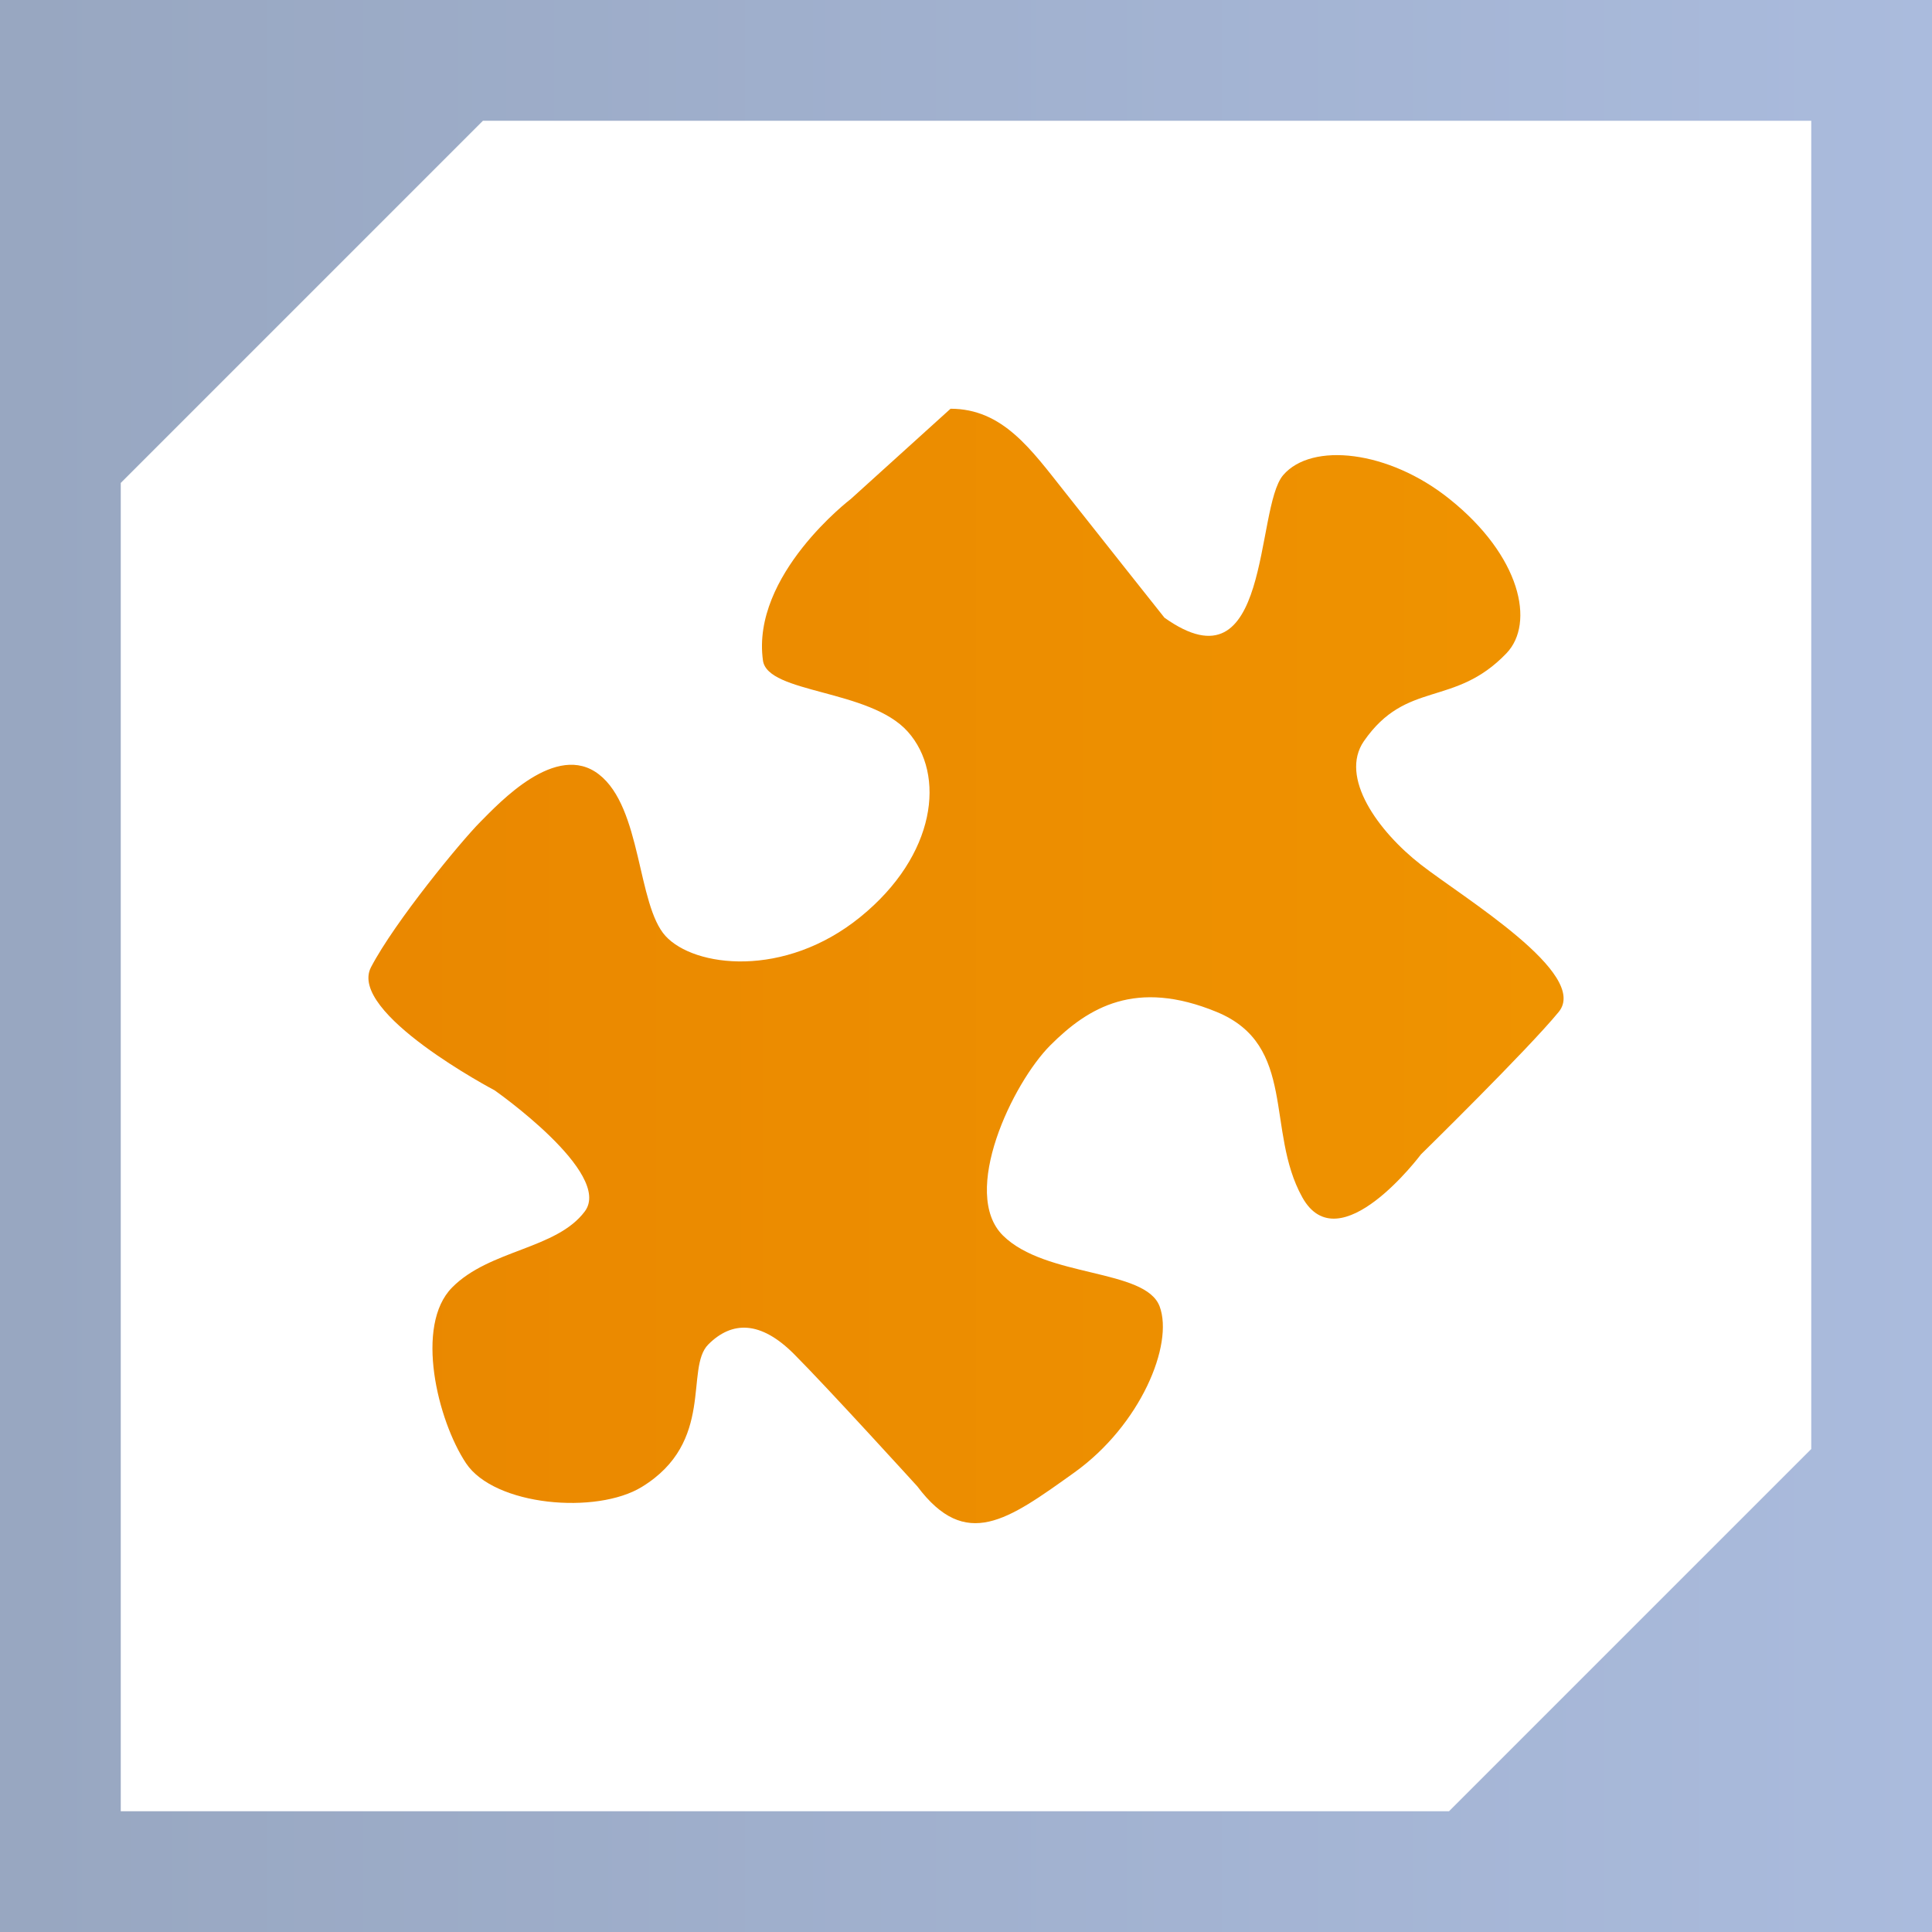
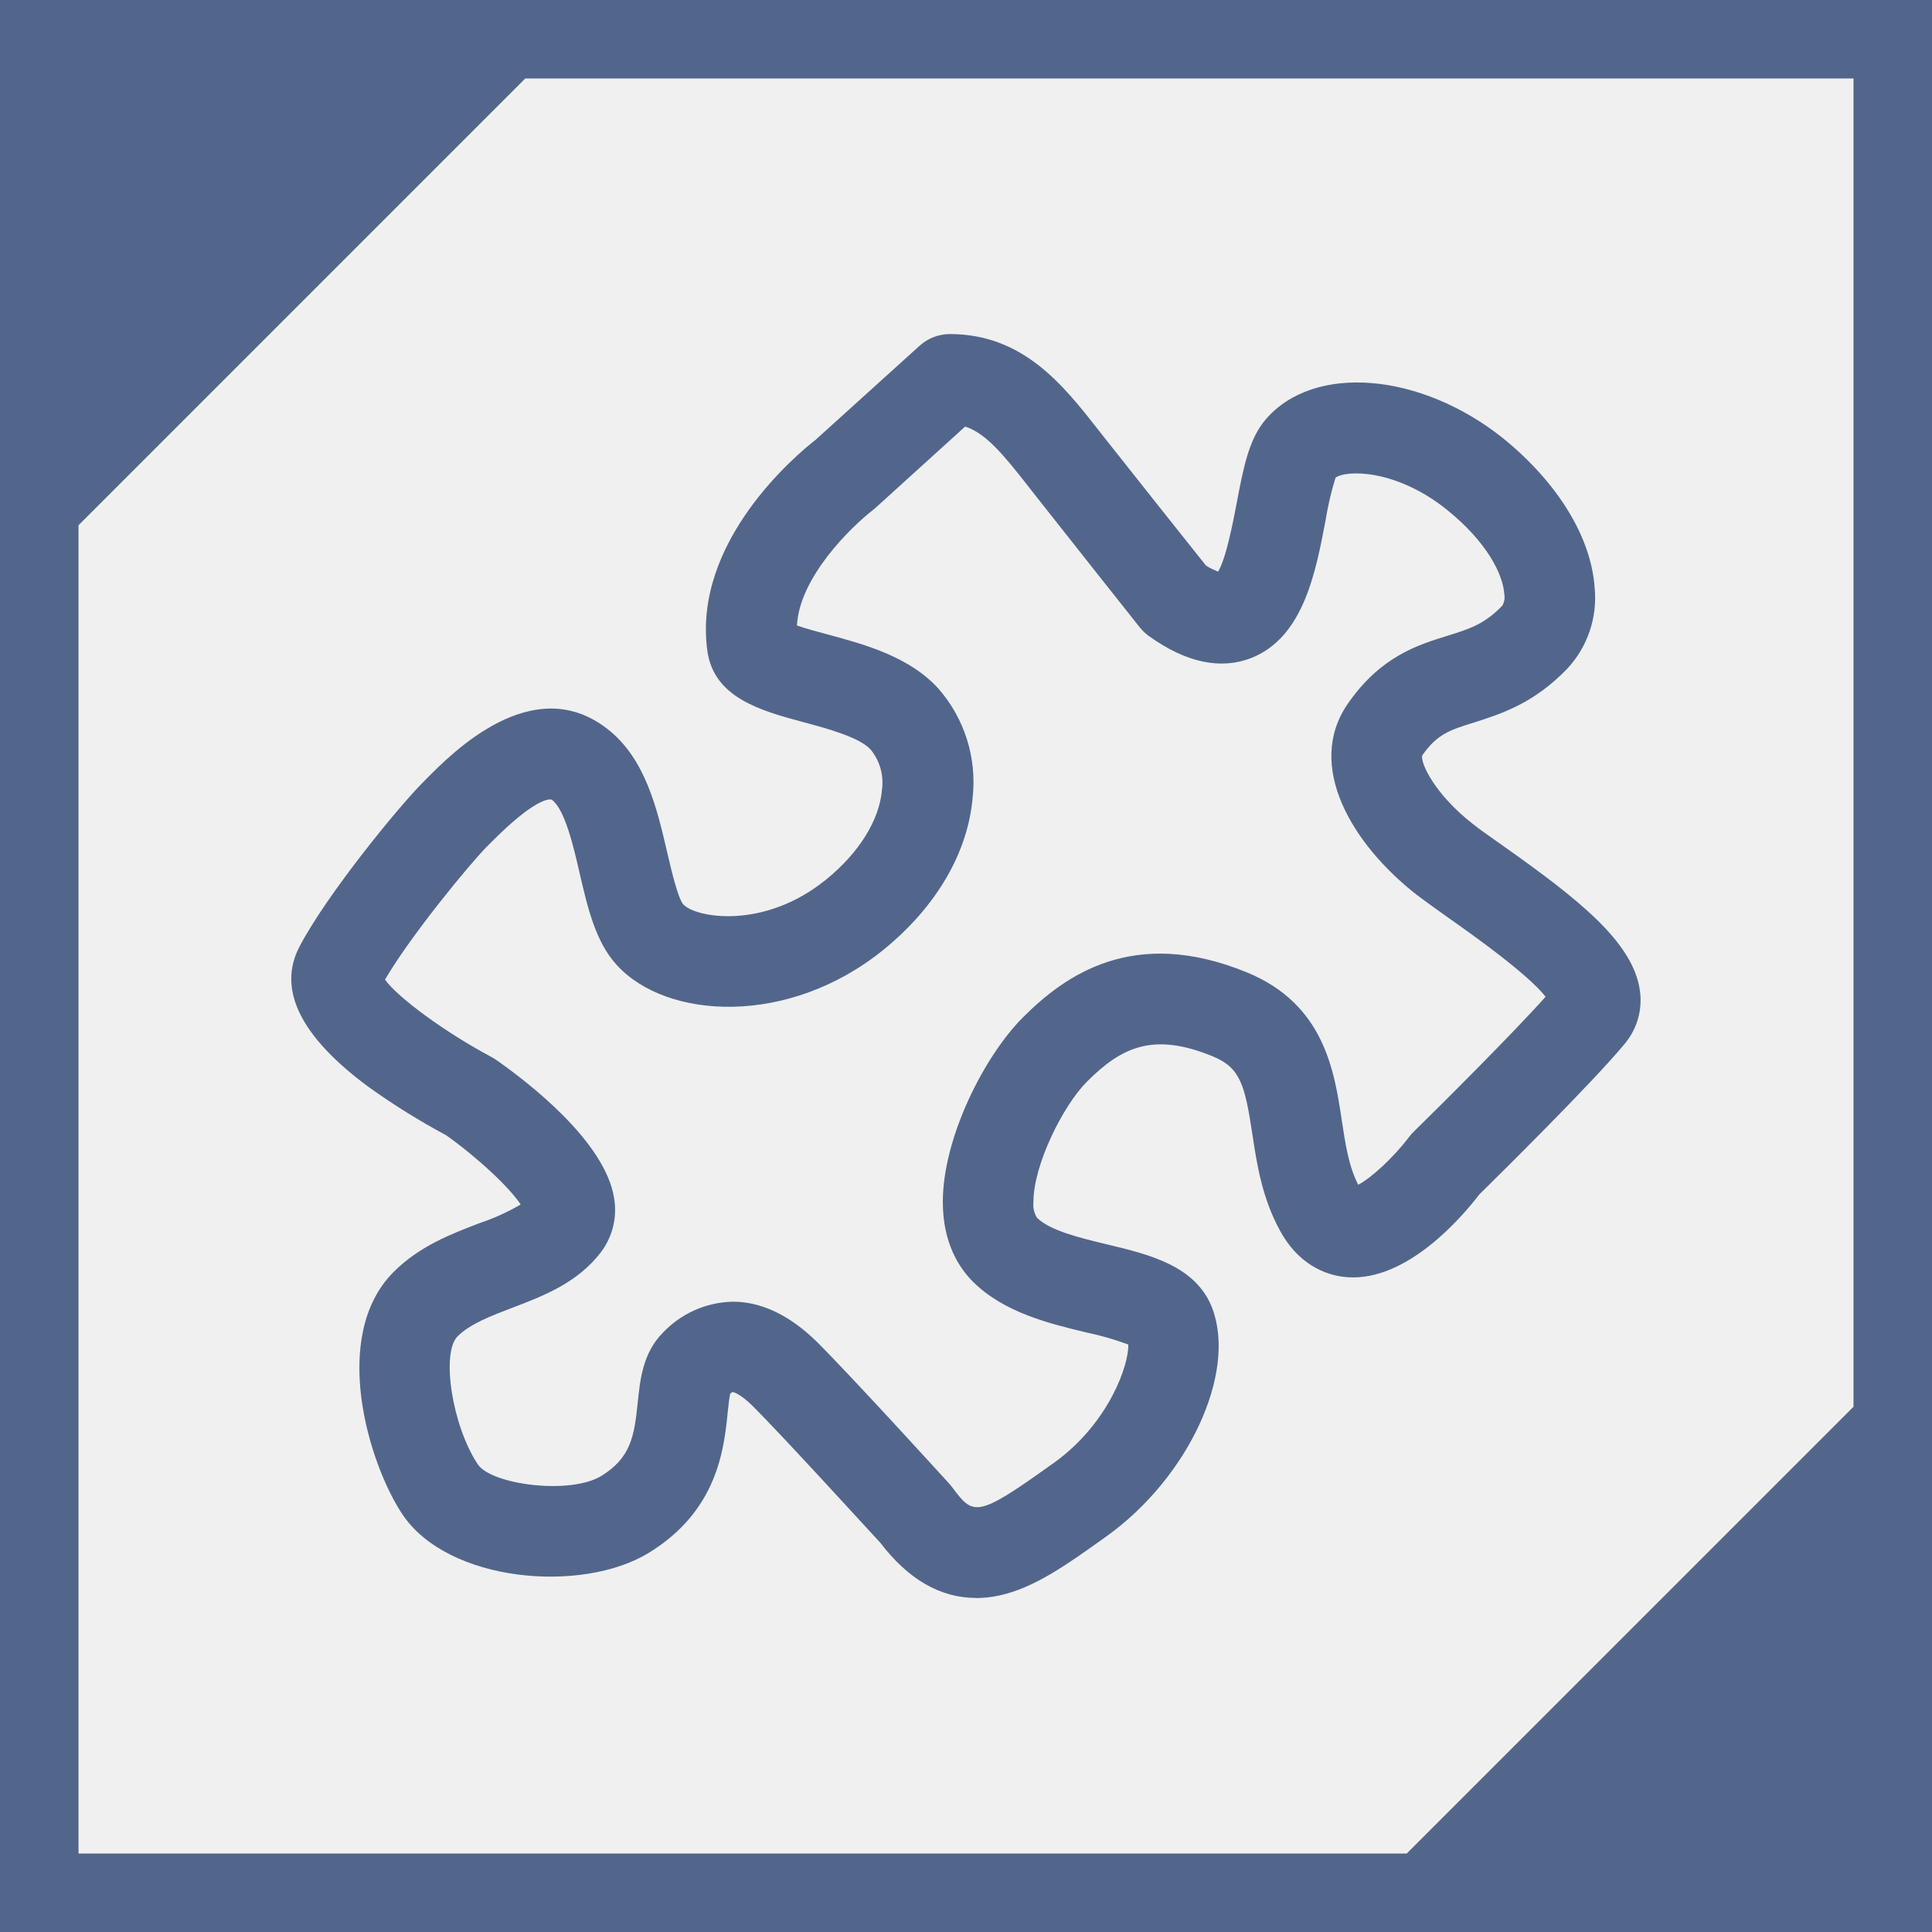
- <svg xmlns="http://www.w3.org/2000/svg" xmlns:xlink="http://www.w3.org/1999/xlink" version="1.1" id="Layer_1" x="0px" y="0px" width="32px" height="32px" viewBox="0 0 32 32" enable-background="new 0 0 32 32" xml:space="preserve">
-   <rect x="0" fill="#FFFFFF" width="32" height="32" />
-   <g>
-     <g>
-       <defs>
-         <path id="SVGID_1_" d="M2,7.999L7.999,2H30v22l-6,6H2V7.999z M0,0v10v22h22h10V22V0H0z" />
-       </defs>
-       <clipPath id="SVGID_2_">
-         <use xlink:href="#SVGID_1_" overflow="visible" />
-       </clipPath>
-       <linearGradient id="SVGID_3_" gradientUnits="userSpaceOnUse" x1="-392.176" y1="-286.246" x2="-391.176" y2="-286.246" gradientTransform="matrix(32 0 0 32 12549.638 9175.868)">
-         <stop offset="0" style="stop-color:#98A7C1" />
-         <stop offset="0.02" style="stop-color:#98A7C1" />
-         <stop offset="1" style="stop-color:#AABBDD" />
-       </linearGradient>
-       <rect x="0" clip-path="url(#SVGID_2_)" fill="url(#SVGID_3_)" width="32" height="32" />
-     </g>
-   </g>
-   <g>
-     <g>
-       <defs>
-         <path id="SVGID_4_" d="M14.092,8.265c0,0-1.652,1.258-1.455,2.675c0.077,0.551,1.77,0.472,2.4,1.18     c0.629,0.707,0.472,2.046-0.787,3.068c-1.259,1.023-2.754,0.833-3.227,0.315c-0.472-0.518-0.392-2.125-1.102-2.676     c-0.708-0.551-1.652,0.472-1.966,0.787c-0.314,0.314-1.416,1.652-1.81,2.406c-0.393,0.754,2.047,2.039,2.047,2.039     s1.966,1.376,1.494,2.006c-0.472,0.63-1.574,0.63-2.197,1.259c-0.625,0.63-0.242,2.202,0.23,2.912     c0.472,0.708,2.161,0.853,2.912,0.392c1.219-0.747,0.707-1.966,1.101-2.36c0.393-0.393,0.866-0.393,1.417,0.157     c0.551,0.551,2.045,2.194,2.045,2.194c0.803,1.071,1.496,0.56,2.597-0.227c1.101-0.787,1.652-2.124,1.416-2.754     c-0.236-0.629-1.888-0.472-2.596-1.175c-0.708-0.705,0.158-2.522,0.787-3.151c0.63-0.63,1.416-1.102,2.754-0.551     c1.337,0.551,0.806,1.966,1.417,3.068c0.61,1.102,1.966-0.708,1.966-0.708s1.766-1.731,2.282-2.36     c0.516-0.63-1.574-1.888-2.282-2.439c-0.708-0.551-1.357-1.449-0.944-2.047c0.708-1.021,1.495-0.551,2.361-1.455     c0.476-0.498,0.236-1.613-0.945-2.556c-1.007-0.807-2.282-0.945-2.754-0.394c-0.471,0.551-0.195,3.62-1.966,2.361     c0,0-1.062-1.337-1.652-2.085C17.081,7.448,16.61,6.77,15.744,6.77L14.092,8.265z" />
-       </defs>
-       <clipPath id="SVGID_5_">
-         <use xlink:href="#SVGID_4_" overflow="visible" />
-       </clipPath>
-       <linearGradient id="SVGID_6_" gradientUnits="userSpaceOnUse" x1="-389.779" y1="-295.317" x2="-388.879" y2="-295.317" gradientTransform="matrix(21.9923 0 0 21.9923 8578.231 6510.92)">
-         <stop offset="0" style="stop-color:#EA8800" />
-         <stop offset="0.02" style="stop-color:#EA8800" />
-         <stop offset="1" style="stop-color:#EF9300" />
-       </linearGradient>
-       <rect x="5.753" y="6.77" clip-path="url(#SVGID_5_)" fill="url(#SVGID_6_)" width="20.579" height="18.922" />
-     </g>
+ <svg xmlns="http://www.w3.org/2000/svg" id="Layer_1" data-name="Layer 1" viewBox="0 0 320 320">
+   <defs>
+     <style>.cls-1{fill:none;}.cls-2{fill:#52658b;}.cls-3{clip-path:url(#clip-path);}.cls-4{fill:#52668c;}</style>
+     <clipPath id="clip-path" transform="translate(0 0)">
+       <rect class="cls-1" width="320" height="320" />
+     </clipPath>
+   </defs>
+   <path class="cls-2" d="M13,87,87,13H307V233l-74,74H13ZM0,0V320H320V0Z" transform="translate(0 0)" />
+   <g class="cls-3">
+     <path class="cls-4" d="M140,78.57h0Zm-7.9,27.13h0Zm-10.7,109.9c4.31,0,9.1,1.89,14,6.75,5.86,5.85,21.13,22.63,21.78,23.34.16.17.31.36.46.55,3.59,4.8,4,5.31,16.62-3.74l.35-.24C183.7,235.7,187,226,186.88,222.7a47.41,47.41,0,0,0-6.93-2c-6.07-1.46-13.63-3.27-18.79-8.4-2.27-2.26-5-6.39-5-13.21,0-10.68,6.88-24.18,13.27-30.58,6.92-6.91,18.29-15.19,37.15-7.43,12.75,5.25,14.43,16.32,15.65,24.4.6,4,1.16,7.69,2.73,10.75,2.13-1.08,5.88-4.54,8.39-7.87a7.51,7.51,0,0,1,.74-.85c4.58-4.49,16.47-16.32,21.91-22.42-2.95-3.76-12-10.19-15.73-12.81-2.17-1.53-4-2.86-5.53-4-10.83-8.42-18.58-21.49-11.5-31.72,5.42-7.83,11.55-9.72,16.48-11.25,3.58-1.11,6.17-1.91,9.11-5a2.75,2.75,0,0,0,.33-1.9c-.21-3.24-2.83-8.61-9.53-14-8.46-6.77-16.7-6.59-18.43-5.28a52.77,52.77,0,0,0-1.65,7.08c-1.63,8.61-3.67,19.31-12.23,22.75-5.08,2-10.82.84-17-3.59a7.79,7.79,0,0,1-1.53-1.45s-11.19-14.09-17.41-22l-1.13-1.45c-4.15-5.3-7-8.72-10.39-9.82L145,84.13c-.16.14-.32.28-.49.41C141,87.26,132.4,95.61,132,103.6c1.4.5,3.47,1.05,5,1.46,6.11,1.65,13.72,3.69,18.53,9.11a23.48,23.48,0,0,1,5.59,17.75c-.75,9.23-6,18.24-14.75,25.36-15.76,12.8-36,11.61-44.23,2.54-3.49-3.83-4.78-9.36-6.14-15.21-1-4.41-2.43-10.45-4.52-12.08a.71.71,0,0,0-.15-.1c-.4-.09-2.79-.18-10.06,7.17l-.59.59c-2.66,2.66-12.57,14.63-16.91,22.07,2.16,3,10,8.75,17.59,12.79a8.3,8.3,0,0,1,.81.49c5.38,3.77,18.05,13.53,19.54,22.88a11.58,11.58,0,0,1-2.11,8.89c-3.87,5.16-9.65,7.36-14.75,9.3-3.61,1.38-7,2.68-9.06,4.73-2.78,2.8-.87,14.88,3.35,21.2,2.23,3.36,15.27,5.1,20.48,1.91,4.84-3,5.43-6.52,6-12.07.4-3.9.85-8.32,4.22-11.69a16.4,16.4,0,0,1,11.55-5.09m40.27,49.07c-5.89,0-11.21-3.06-15.85-9.14-2-2.14-15.83-17.34-21.06-22.57-2.18-2.18-3.3-2.38-3.4-2.39s-.15.08-.42.29c-.15.73-.28,2-.39,3-.62,6.11-1.66,16.34-13.08,23.34-11.09,6.79-33.29,4.89-40.81-6.38-5.6-8.41-12-29.48-1.51-40.09,4.31-4.34,9.66-6.38,14.37-8.17a36.15,36.15,0,0,0,6.73-3.06c-1.88-2.84-7.08-7.72-12.33-11.46A116.88,116.88,0,0,1,61,180c-11.25-8.33-15.09-16.14-11.4-23.2,4.52-8.66,16.53-23.3,20.4-27.16l.52-.53c4.39-4.45,17.76-18,30.09-8.37,6.29,4.89,8.22,13.2,9.92,20.53.69,2.95,1.73,7.41,2.63,8.51,2,2.22,13.34,4.3,23.67-4.1,5.48-4.44,8.85-9.89,9.26-14.92a8.66,8.66,0,0,0-1.85-6.57c-1.83-2.07-7.26-3.53-11.22-4.59-6.93-1.87-14.78-4-15.86-11.79C114.68,89.68,132,75.24,135.13,72.81l17.18-15.54a7.49,7.49,0,0,1,5-1.94c12.17,0,18.81,8.47,24.66,15.94l1.11,1.41c5.27,6.67,14.12,17.82,16.67,21a11.47,11.47,0,0,0,2,1c1.34-2.17,2.49-8.26,3.08-11.33,1.08-5.7,2-10.63,4.81-13.88,7.94-9.27,25.6-7.85,39.37,3.16C258.05,80,263.57,89,264.13,97.41a17.21,17.21,0,0,1-4.46,13.26c-5.63,5.89-11.12,7.59-15.52,9-3.94,1.22-6.11,1.89-8.58,5.46-.36,1.18,2.07,6.43,8.38,11.34,1.22,1,3,2.19,5,3.62,12.17,8.62,21.57,15.87,22.67,24a11.2,11.2,0,0,1-2.44,8.7c-5.24,6.4-21.38,22.31-24.18,25.07-3,3.94-12.06,14.36-21.77,13.69-2.7-.18-7.72-1.41-11.14-7.57-3.06-5.51-3.92-11.21-4.68-16.24-1.23-8.12-2-10.9-6.53-12.77-9.87-4.06-15.11-1.54-20.83,4.17-4,4-8.89,13.82-8.88,19.95a4.09,4.09,0,0,0,.58,2.6c2.17,2.16,7.24,3.37,11.7,4.44,6.9,1.65,14.71,3.53,17.37,10.63,4,10.76-4,28-17.57,37.72l-.35.25c-6.23,4.45-11.62,8.3-17.42,9.54a18.44,18.44,0,0,1-3.85.42" transform="translate(0 0)" />
  </g>
</svg>
